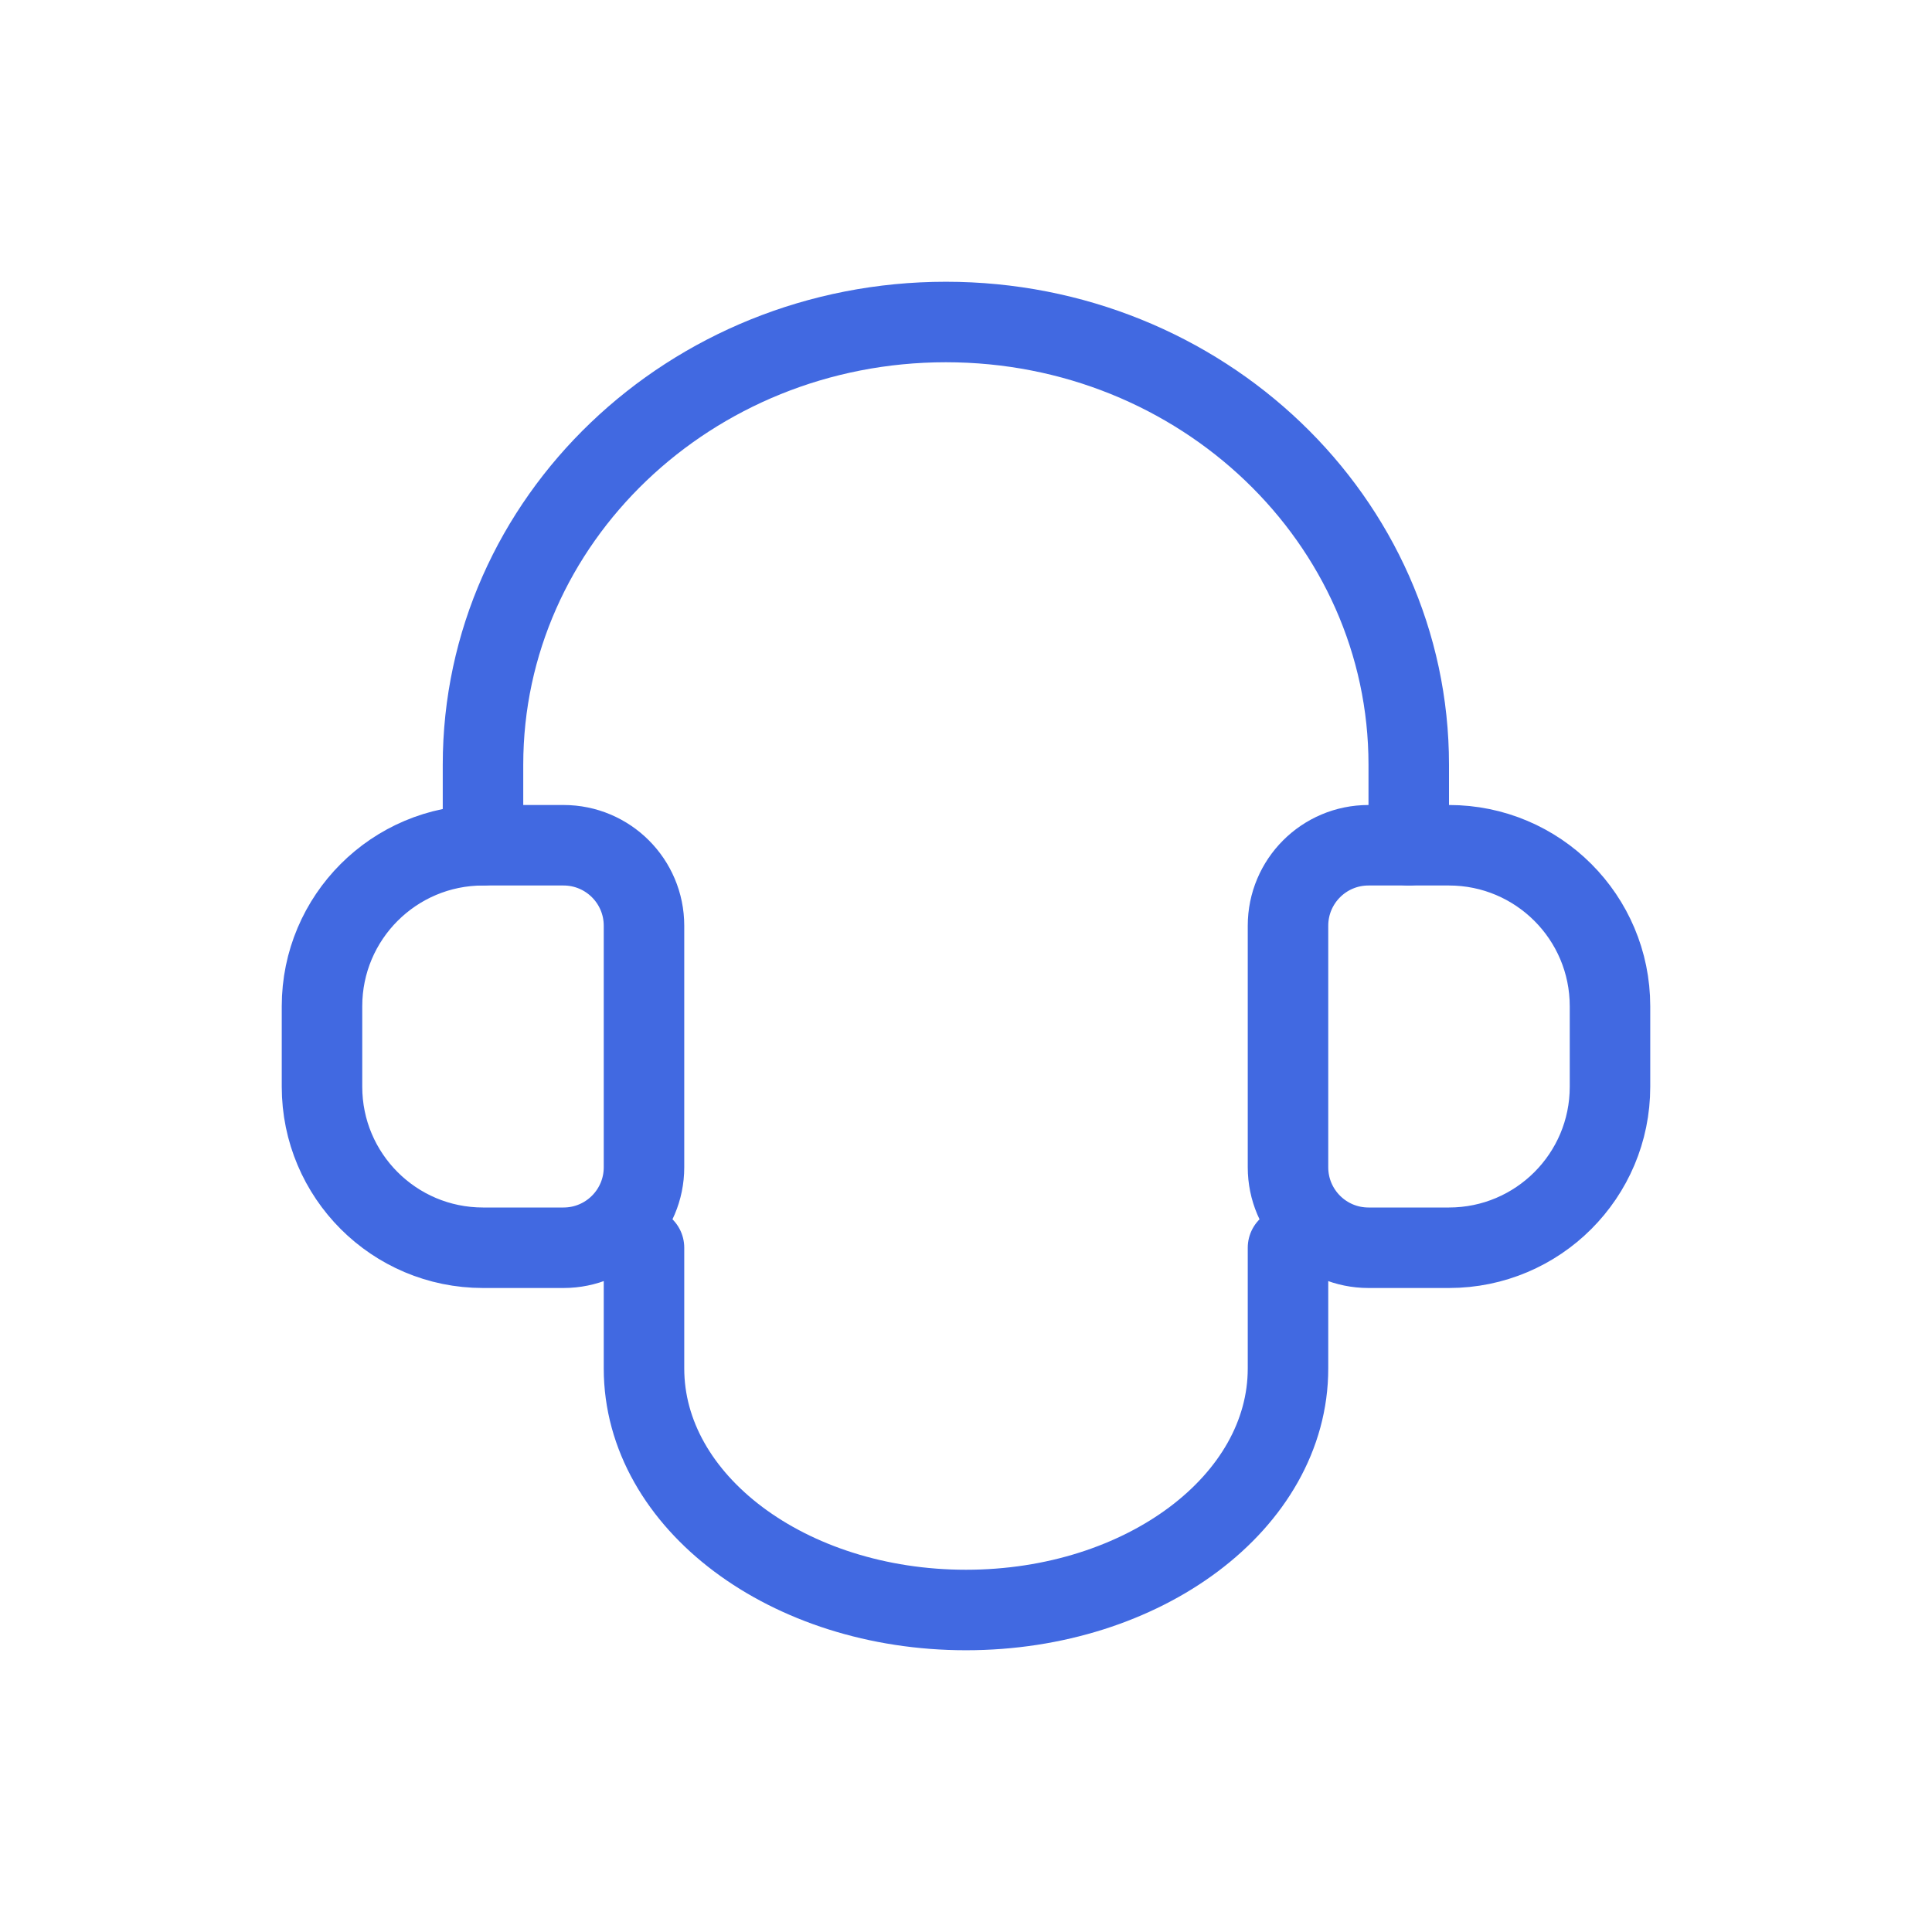
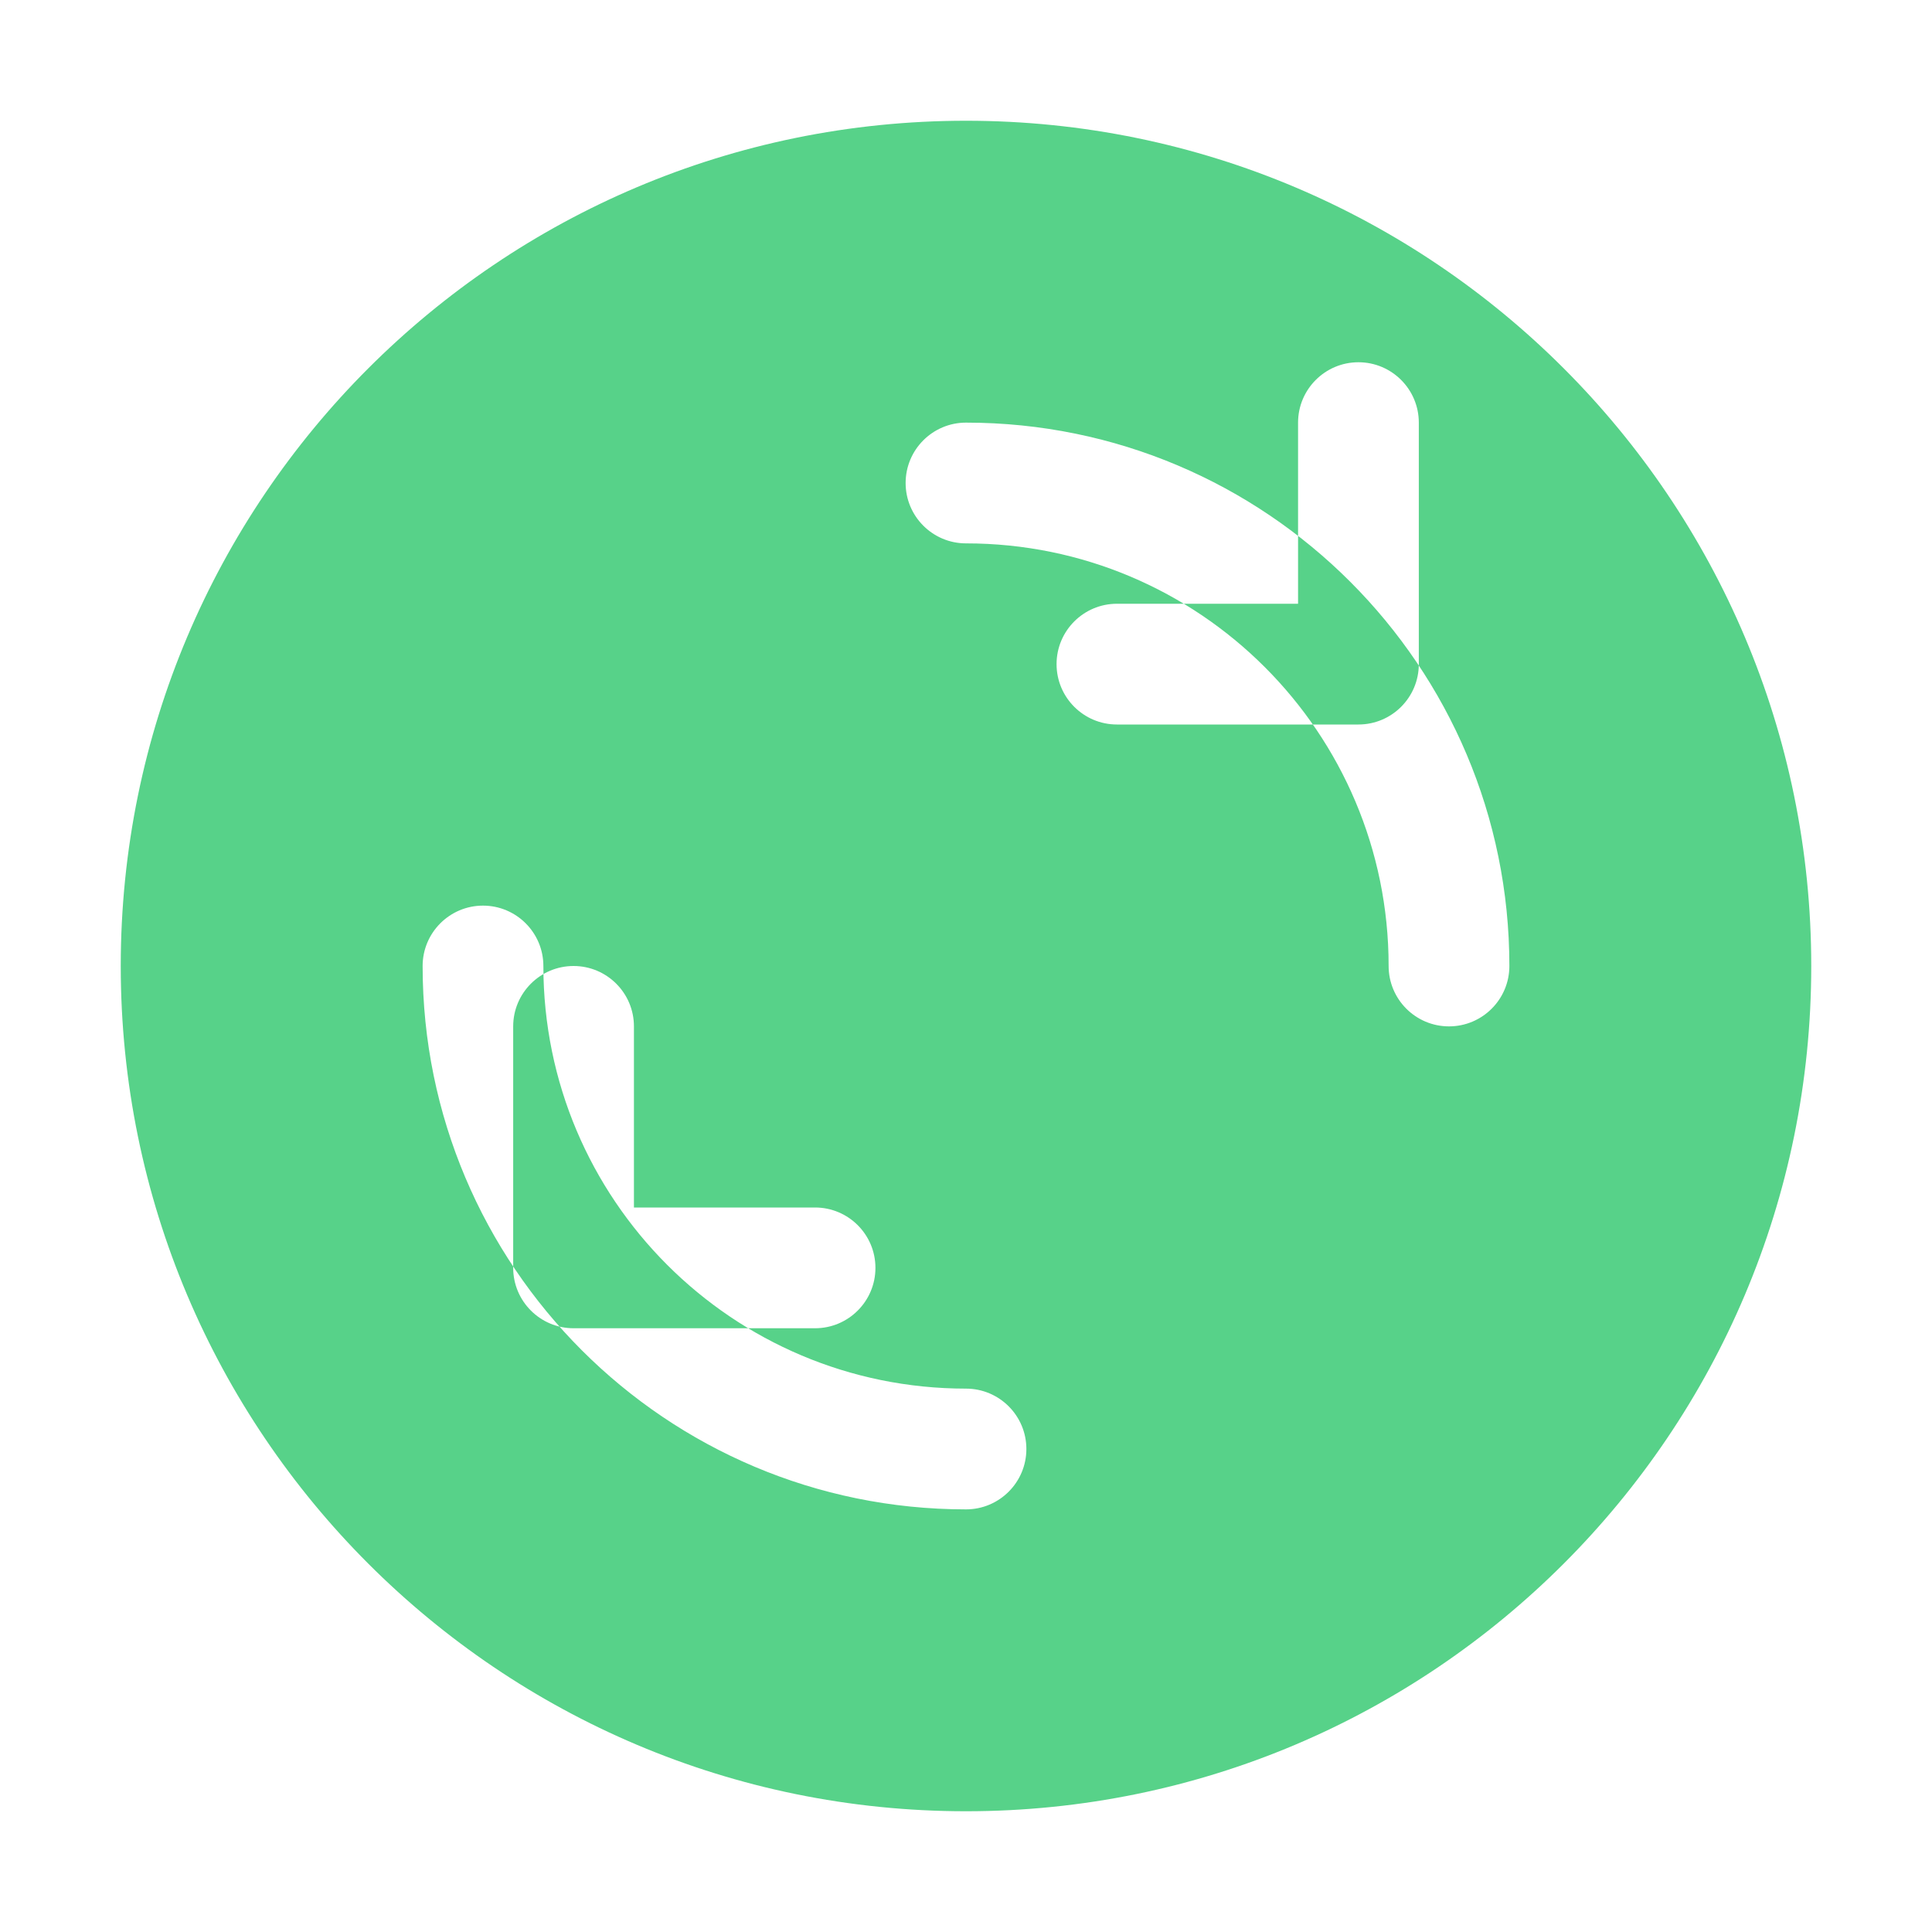
- <svg xmlns="http://www.w3.org/2000/svg" width="48" height="48" viewBox="0 0 48 48" fill="none">
-   <path d="M35 21V19C35 12.925 29.851 8 23.5 8C17.149 8 12 12.925 12 19V21" stroke="#4169E1" stroke-width="2" stroke-linecap="round" stroke-linejoin="round" />
-   <path d="M36 21H34C32.895 21 32 21.895 32 23V29C32 30.105 32.895 31 34 31H36C38.209 31 40 29.209 40 27V25C40 22.791 38.209 21 36 21Z" stroke="#4169E1" stroke-width="2" stroke-linecap="round" stroke-linejoin="round" />
-   <path d="M12 21H14C15.105 21 16 21.895 16 23V29C16 30.105 15.105 31 14 31H12C9.791 31 8 29.209 8 27V25C8 22.791 9.791 21 12 21Z" stroke="#4169E1" stroke-width="2" stroke-linecap="round" stroke-linejoin="round" />
-   <path d="M32 31V34C32 37.314 28.418 40 24 40C19.582 40 16 37.314 16 34V31" stroke="#4169E1" stroke-width="2" stroke-linecap="round" stroke-linejoin="round" />
+ <svg xmlns="http://www.w3.org/2000/svg" width="32px" height="32px" viewBox="0 0 32 32" version="1.1">
+   <g stroke="none" stroke-width="1" fill="none" fill-rule="evenodd">
+     <path d="M16,2 C23.732,2 30,8.268 30,16 C30,23.732 23.732,30 16,30 C8.268,30 2,23.732 2,16 C2,8.268 8.268,2 16,2 Z M16,7 C15.448,7 15,7.448 15,8 C15,8.552 15.448,9 16,9 C19.866,9 23,12.134 23,16 C23,16.552 23.448,17 24,17 C24.552,17 25,16.552 25,16 C25,11.029 20.971,7 16,7 Z M8,15 C7.448,15 7,15.448 7,16 C7,20.971 11.029,25 16,25 C16.552,25 17,24.552 17,24 C17,23.448 16.552,23 16,23 C12.134,23 9,19.866 9,16 C9,15.448 8.552,15 8,15 Z M18.5,12 L22.5,12 C23.052,12 23.5,11.552 23.5,11 L23.5,7 C23.5,6.448 23.052,6 22.5,6 C21.948,6 21.5,6.448 21.5,7 L21.5,10 L18.5,10 C17.948,10 17.5,10.448 17.5,11 C17.5,11.552 17.948,12 18.5,12 Z M10.5,22 L13.5,22 C14.052,22 14.5,21.552 14.5,21 C14.5,20.448 14.052,20 13.5,20 L10.5,20 L10.5,17 C10.5,16.448 10.052,16 9.5,16 C8.948,16 8.5,16.448 8.5,17 L8.5,21 C8.5,21.552 8.948,22 9.5,22 L10.5,22 Z" fill="#57D289" />
+   </g>
</svg>
